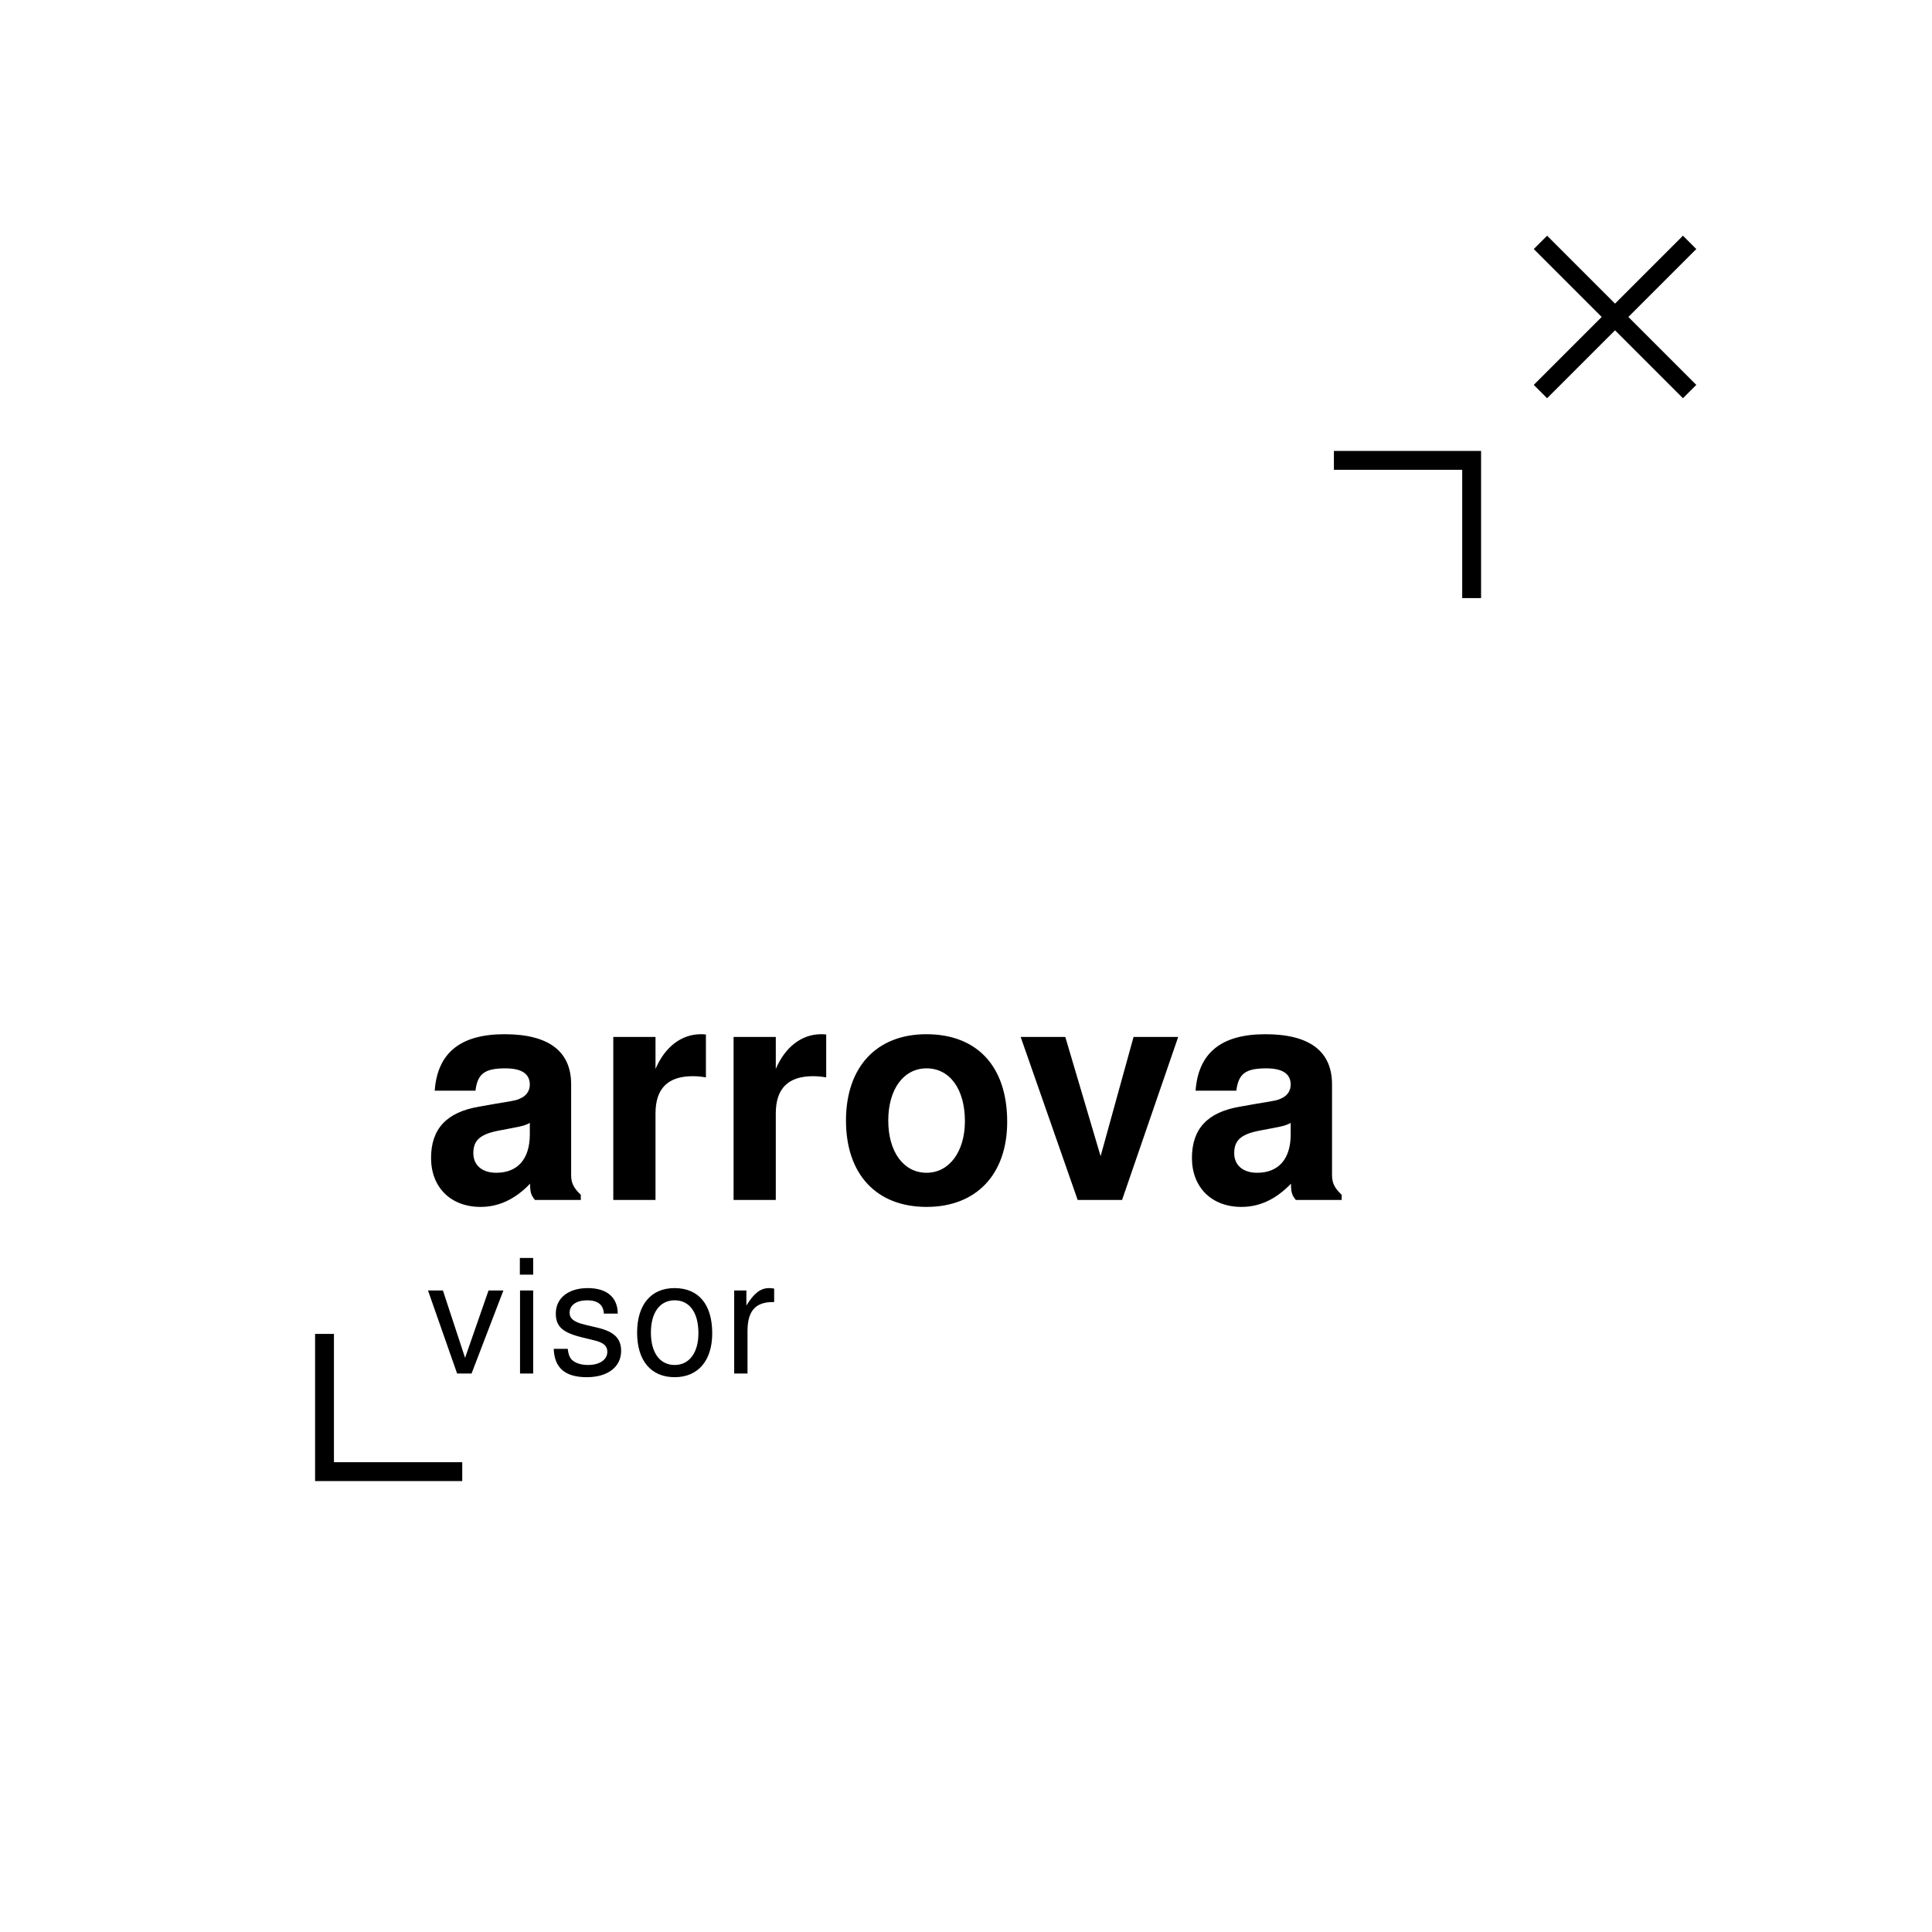
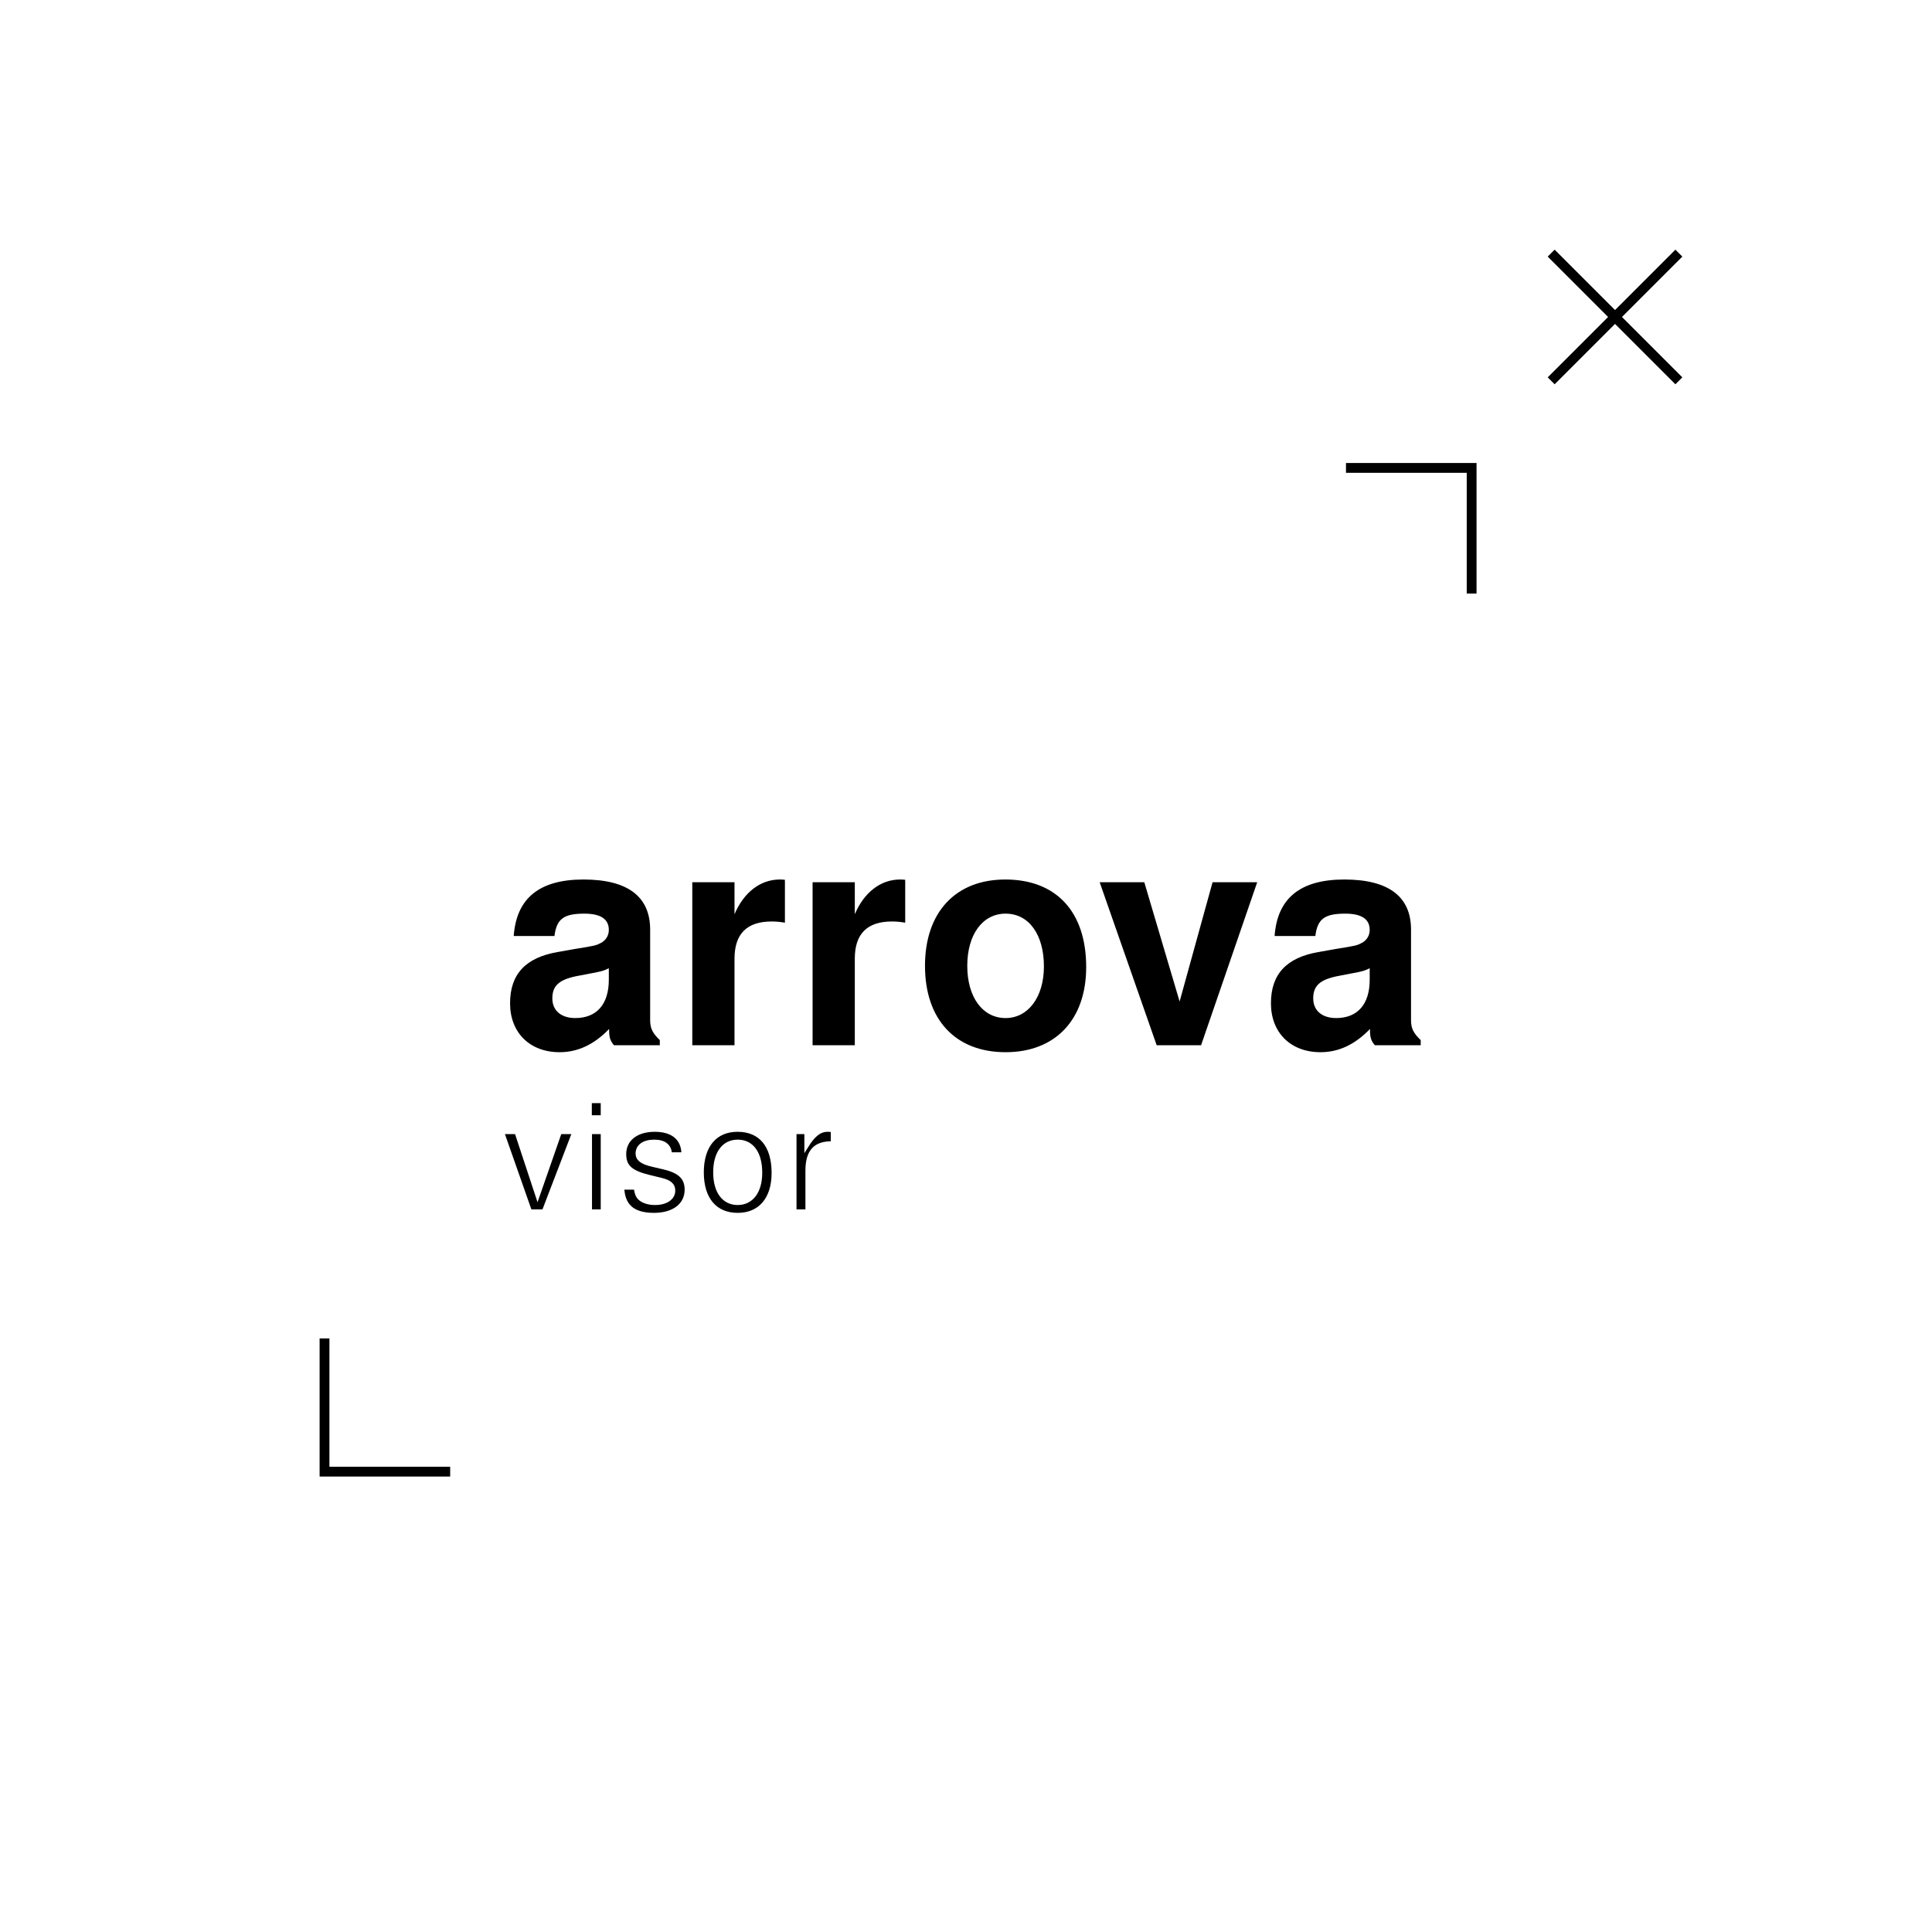
<svg xmlns="http://www.w3.org/2000/svg" viewBox="0 0 512 512" width="512" height="512">
  <rect width="512" height="512" fill="#fff" />
-   <g fill="none" stroke="#000" stroke-width="5" stroke-linecap="square">
-     <path d="M410 66L446 102M446 66L410 102" />
-     <path d="M356 122H390V156" />
-     <path d="M86 356V390H120" />
+   <g fill="none" stroke="#000" stroke-width="2.6" stroke-linecap="square">
+     <path d="M412 68L444 100M444 68L412 100" />
+     <path d="M358 124H390V156" />
+     <path d="M86 356V390H118" />
  </g>
  <g font-family="Helvetica, 'Liberation Sans', Arial, sans-serif" fill="#000">
-     <text x="112" y="318" font-size="80" font-weight="700" letter-spacing="1">arrova</text>
-     <text x="113" y="364" font-size="42" font-weight="400" letter-spacing="1">visor</text>
+     <text id="a" x="256.0" y="277" text-anchor="middle" font-size="80" font-weight="700" letter-spacing="1">arrova</text>
+     <text id="v" x="132.7" y="321" font-size="40" font-weight="400" letter-spacing="1" stroke="#fff" stroke-width="1">visor</text>
  </g>
</svg>
